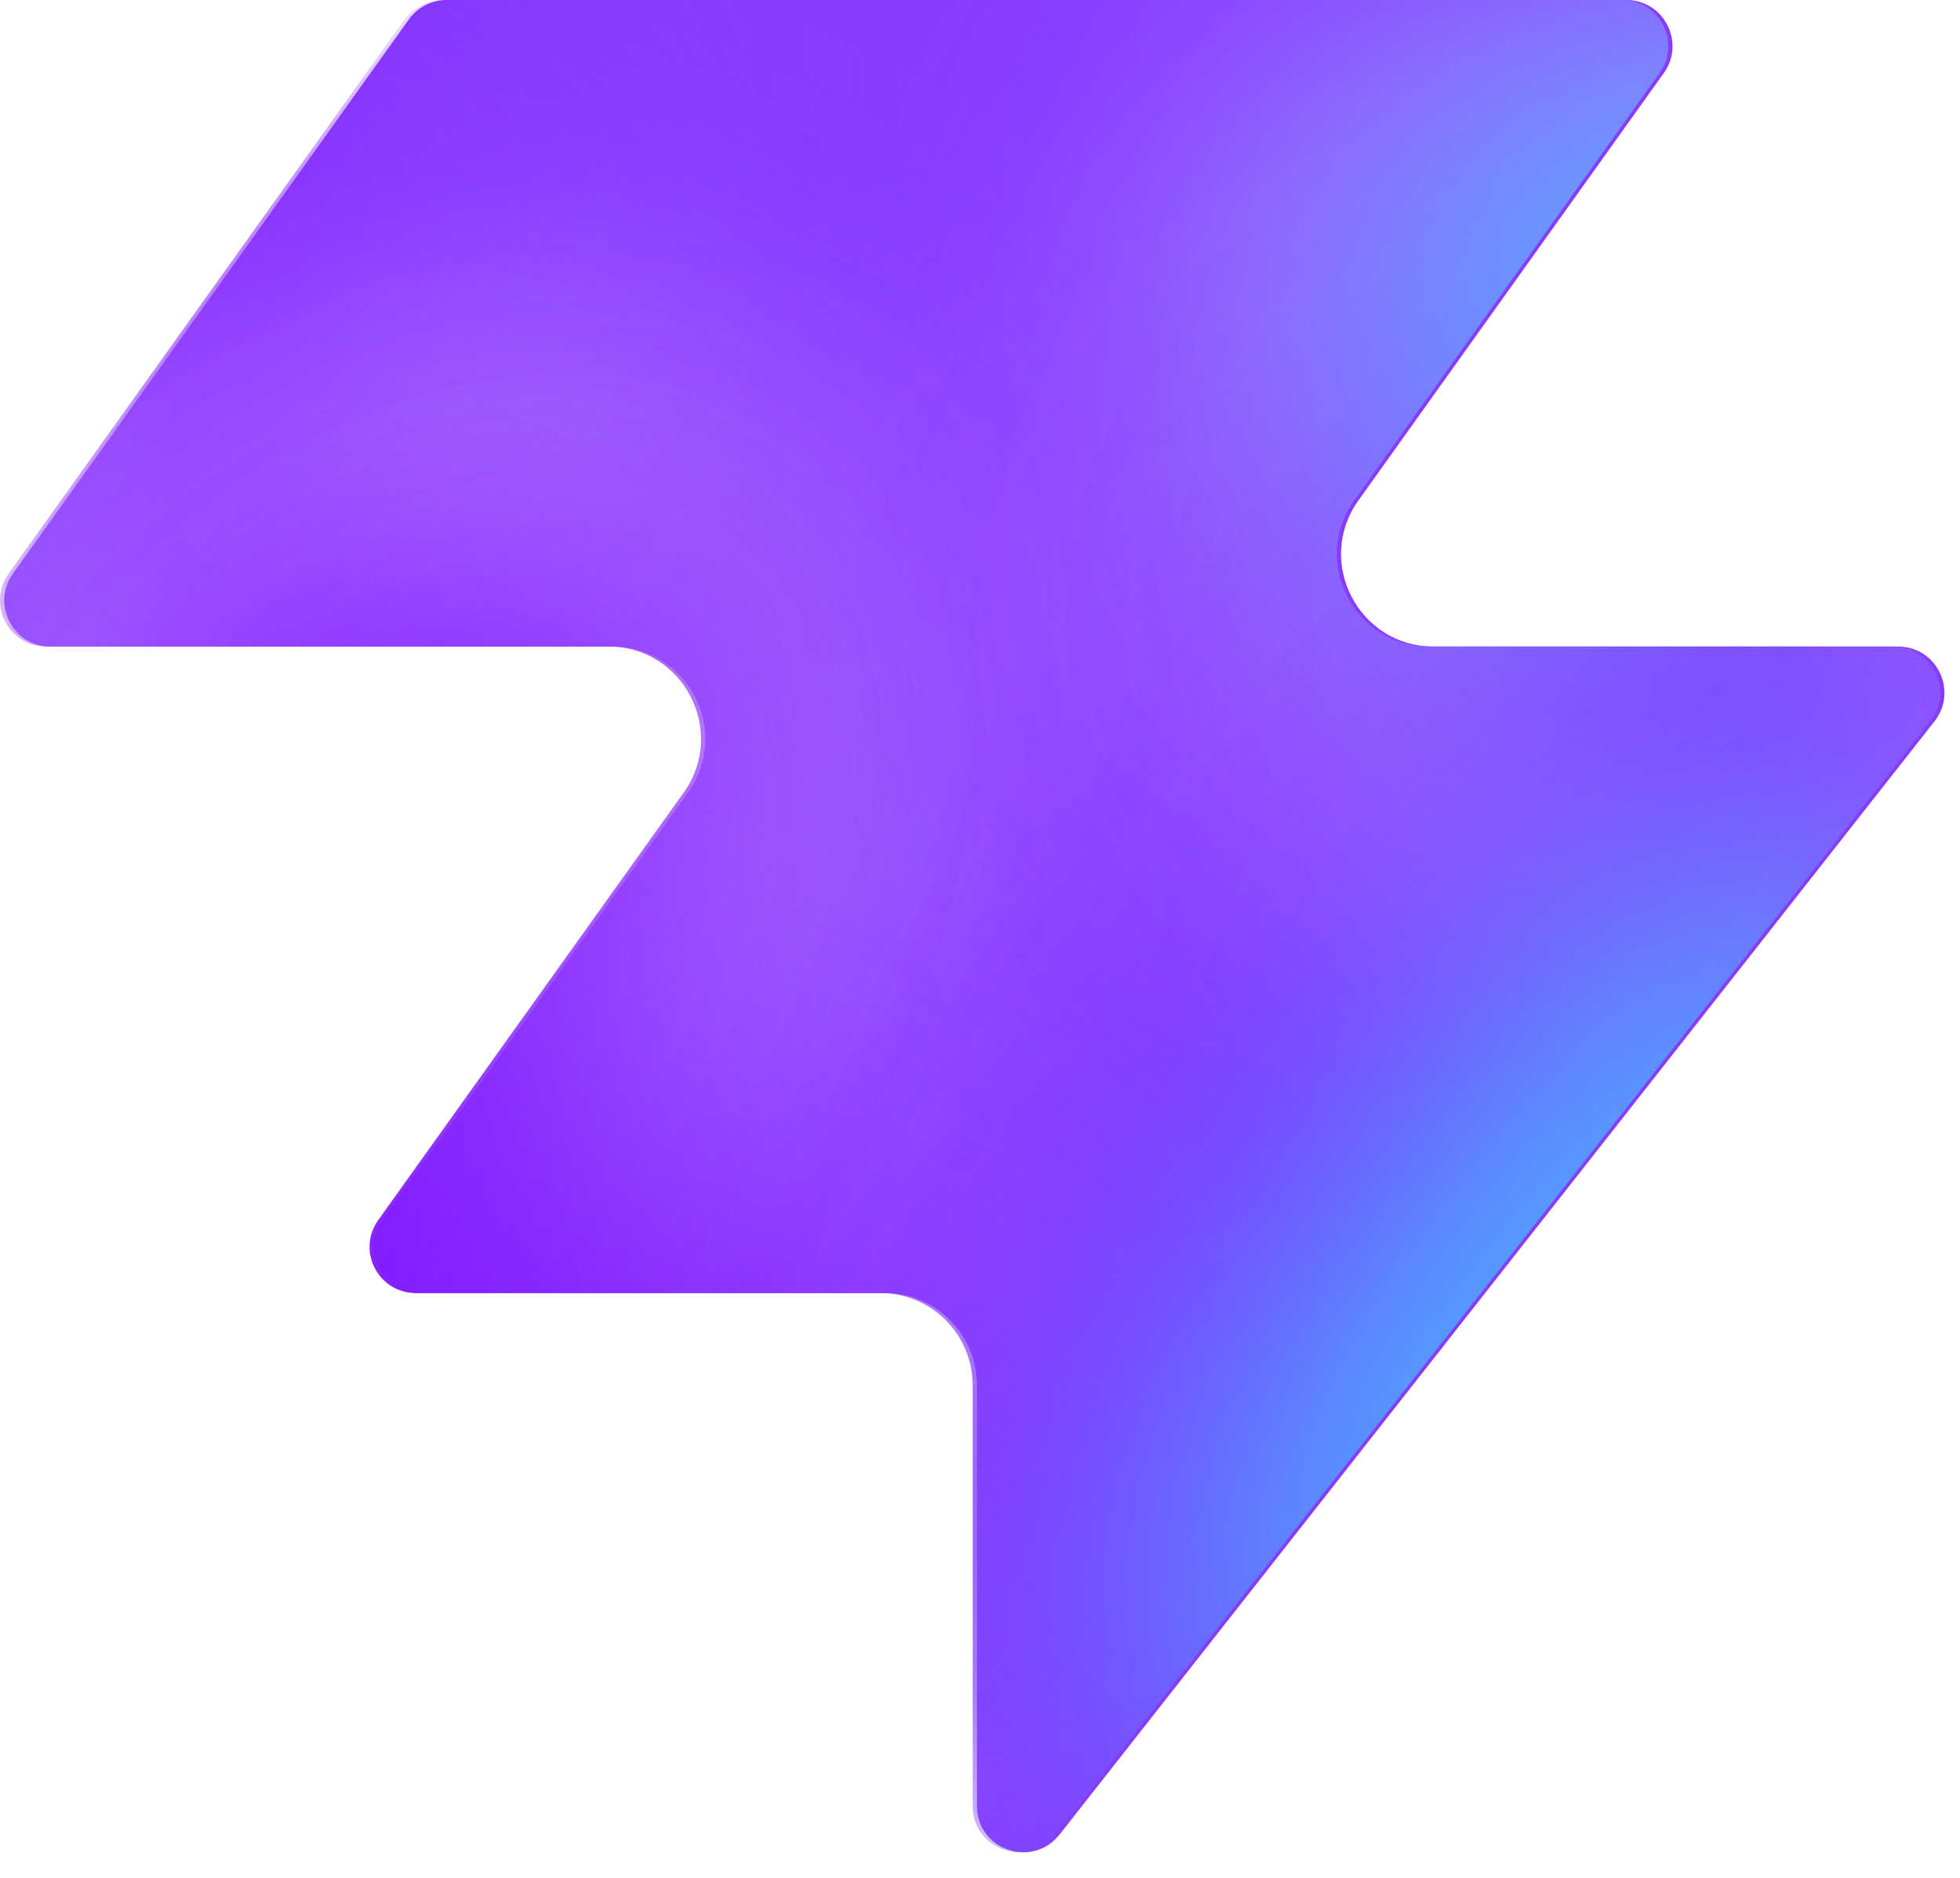
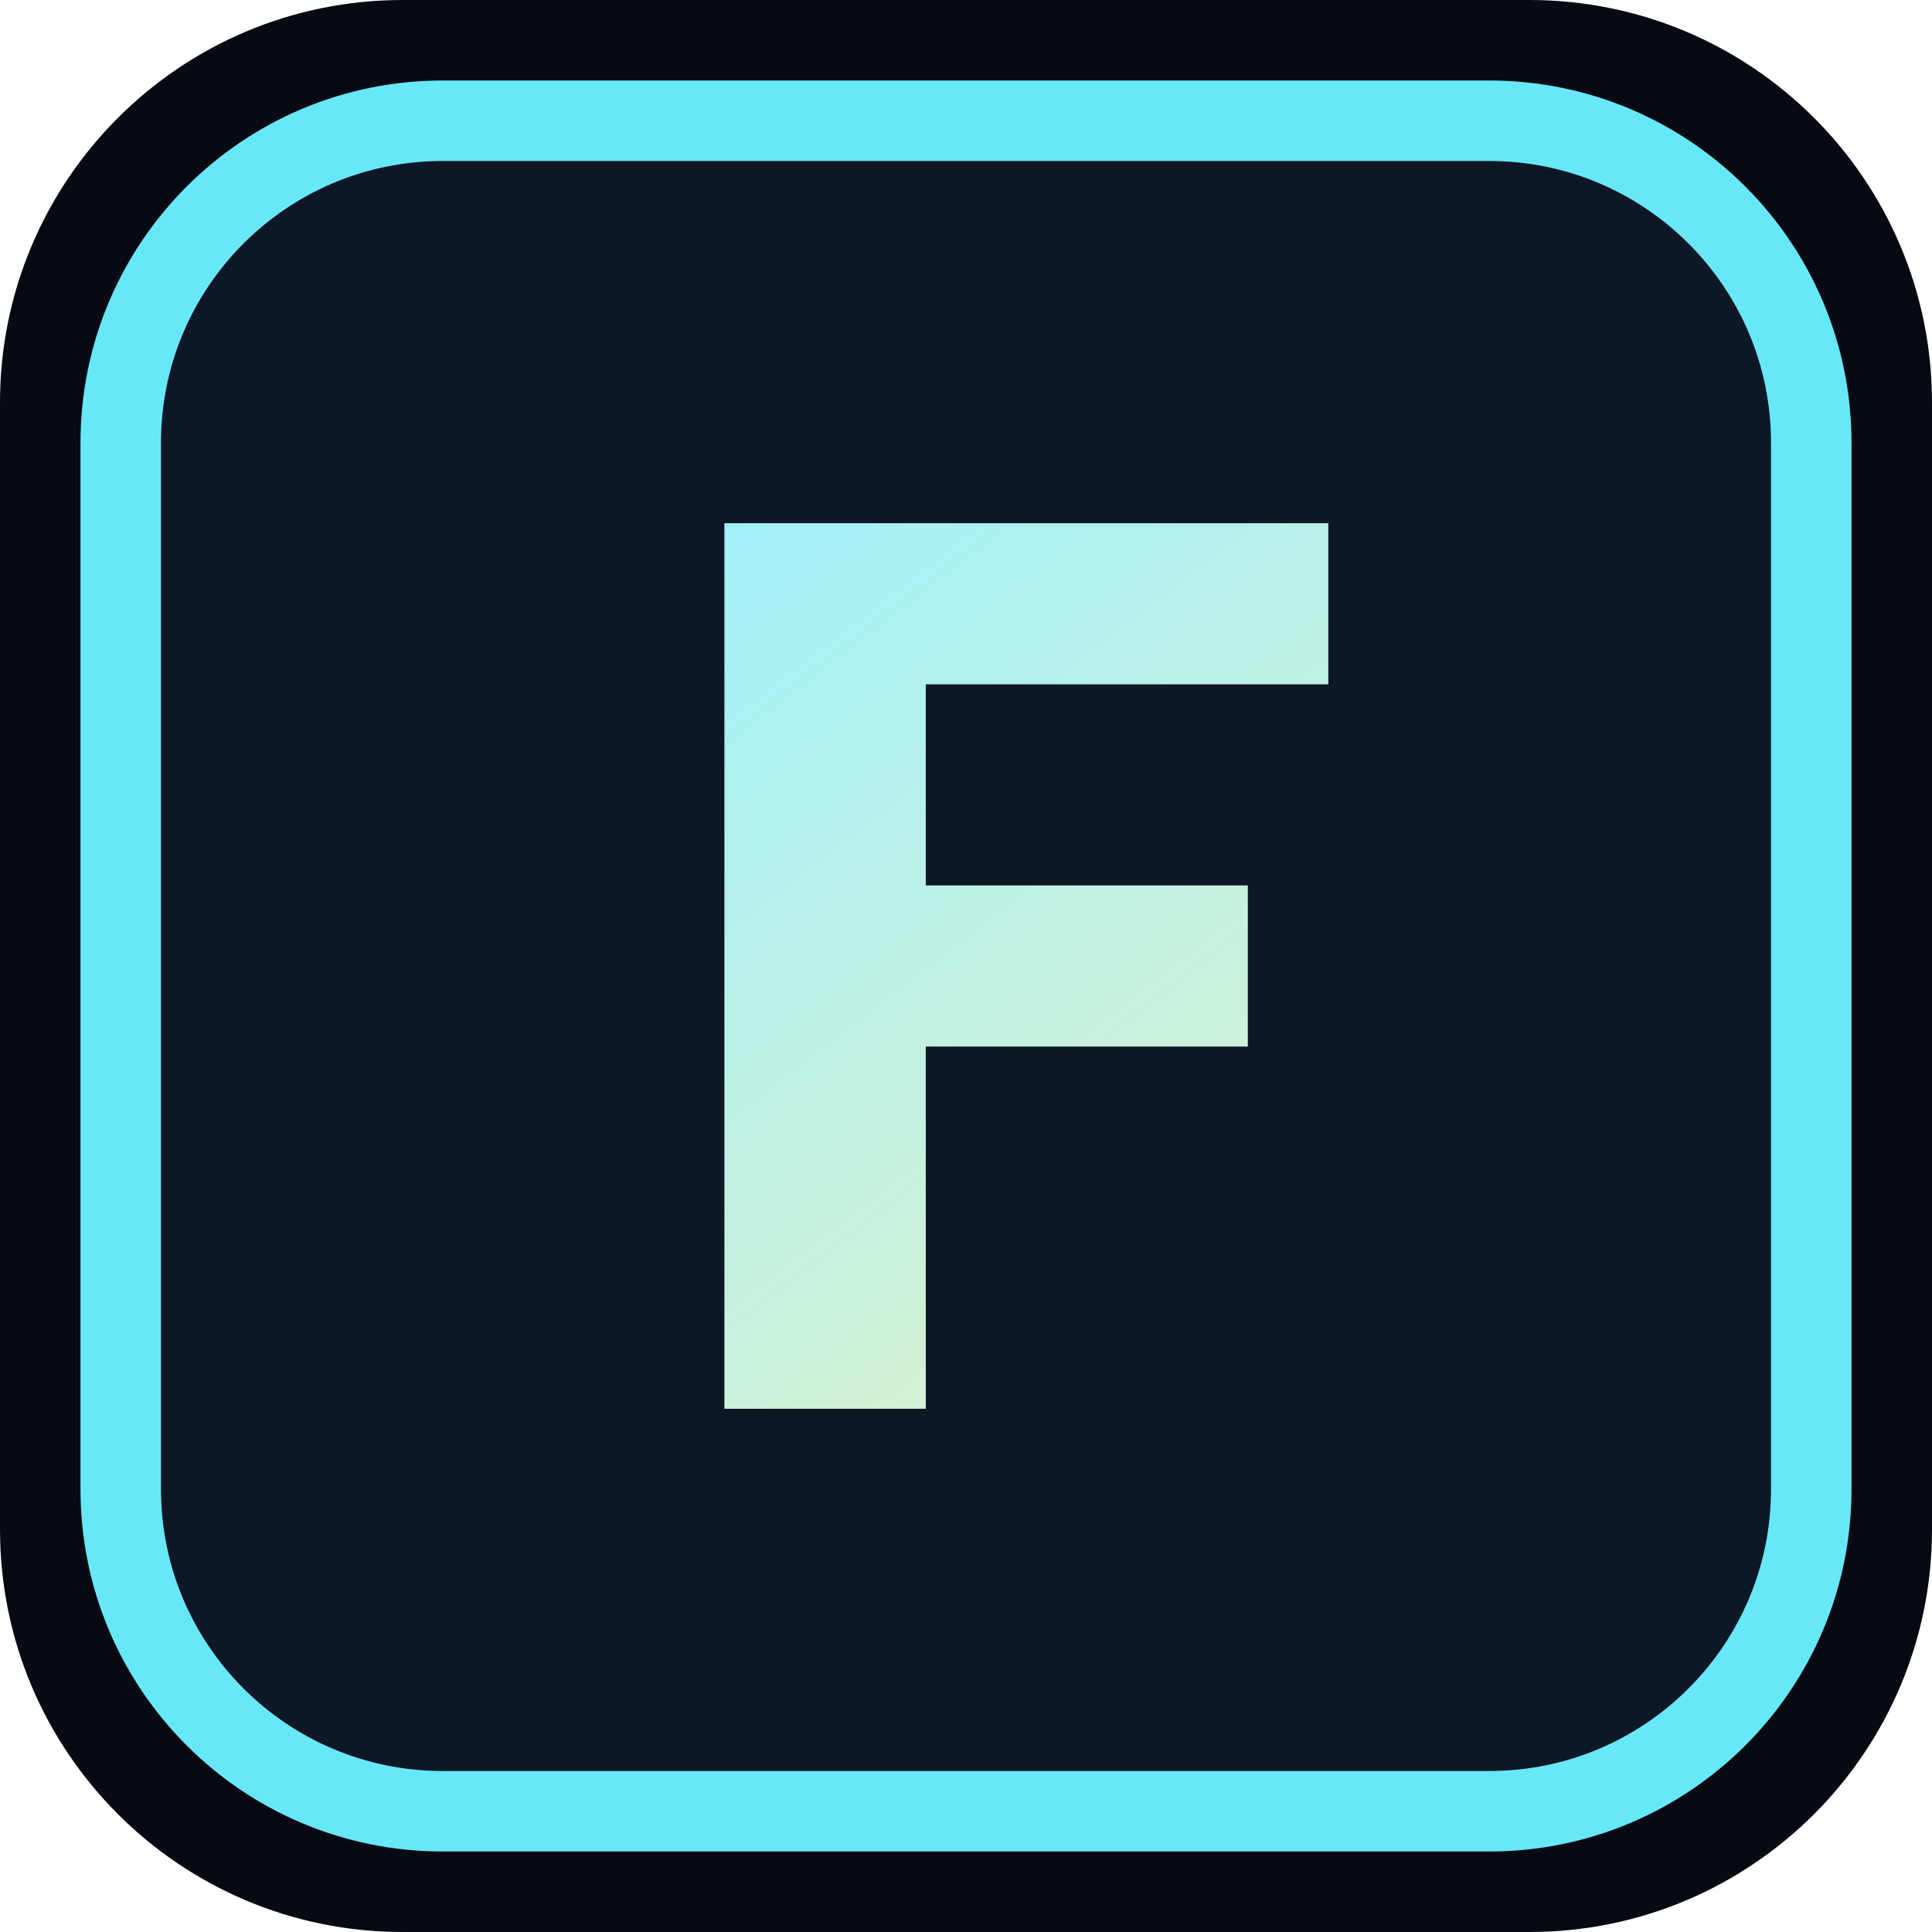
- <svg xmlns="http://www.w3.org/2000/svg" width="48" height="46" fill="none" viewBox="0 0 48 46">
-   <path fill="#863bff" d="M25.946 44.938c-.664.845-2.021.375-2.021-.698V33.937a2.26 2.26 0 0 0-2.262-2.262H10.287c-.92 0-1.456-1.04-.92-1.788l7.48-10.471c1.07-1.497 0-3.578-1.842-3.578H1.237c-.92 0-1.456-1.04-.92-1.788L10.013.474c.214-.297.556-.474.92-.474h28.894c.92 0 1.456 1.04.92 1.788l-7.48 10.471c-1.07 1.498 0 3.579 1.842 3.579h11.377c.943 0 1.473 1.088.89 1.83L25.947 44.94z" style="fill:#863bff;fill:color(display-p3 .525 .23 1);fill-opacity:1" />
-   <mask id="a" width="48" height="46" x="0" y="0" maskUnits="userSpaceOnUse" style="mask-type:alpha">
-     <path fill="#000" d="M25.842 44.938c-.664.844-2.021.375-2.021-.698V33.937a2.26 2.26 0 0 0-2.262-2.262H10.183c-.92 0-1.456-1.04-.92-1.788l7.48-10.471c1.07-1.498 0-3.579-1.842-3.579H1.133c-.92 0-1.456-1.04-.92-1.787L9.91.473c.214-.297.556-.474.92-.474h28.894c.92 0 1.456 1.04.92 1.788l-7.48 10.471c-1.07 1.498 0 3.578 1.842 3.578h11.377c.943 0 1.473 1.088.89 1.832L25.843 44.94z" style="fill:#000;fill-opacity:1" />
-   </mask>
-   <g mask="url(#a)">
-     <g filter="url(#b)">
-       <ellipse cx="5.508" cy="14.704" fill="#ede6ff" rx="5.508" ry="14.704" style="fill:#ede6ff;fill:color(display-p3 .927 .903 1);fill-opacity:1" transform="matrix(.00324 1 1 -.00324 -4.47 31.516)" />
-     </g>
-     <g filter="url(#c)">
-       <ellipse cx="10.399" cy="29.851" fill="#ede6ff" rx="10.399" ry="29.851" style="fill:#ede6ff;fill:color(display-p3 .927 .903 1);fill-opacity:1" transform="matrix(.00324 1 1 -.00324 -39.328 7.883)" />
-     </g>
-     <g filter="url(#d)">
-       <ellipse cx="5.508" cy="30.487" fill="#7e14ff" rx="5.508" ry="30.487" style="fill:#7e14ff;fill:color(display-p3 .492 .077 1);fill-opacity:1" transform="rotate(89.814 -25.913 -14.639)scale(1 -1)" />
-     </g>
-     <g filter="url(#e)">
-       <ellipse cx="5.508" cy="30.599" fill="#7e14ff" rx="5.508" ry="30.599" style="fill:#7e14ff;fill:color(display-p3 .492 .077 1);fill-opacity:1" transform="rotate(89.814 -32.644 -3.334)scale(1 -1)" />
-     </g>
-     <g filter="url(#f)">
-       <ellipse cx="5.508" cy="30.599" fill="#7e14ff" rx="5.508" ry="30.599" style="fill:#7e14ff;fill:color(display-p3 .492 .077 1);fill-opacity:1" transform="matrix(.00324 1 1 -.00324 -34.34 30.47)" />
-     </g>
-     <g filter="url(#g)">
-       <ellipse cx="14.072" cy="22.078" fill="#ede6ff" rx="14.072" ry="22.078" style="fill:#ede6ff;fill:color(display-p3 .927 .903 1);fill-opacity:1" transform="rotate(93.35 24.506 48.493)scale(-1 1)" />
-     </g>
-     <g filter="url(#h)">
-       <ellipse cx="3.47" cy="21.501" fill="#7e14ff" rx="3.47" ry="21.501" style="fill:#7e14ff;fill:color(display-p3 .492 .077 1);fill-opacity:1" transform="rotate(89.009 28.708 47.59)scale(-1 1)" />
-     </g>
-     <g filter="url(#i)">
-       <ellipse cx="3.47" cy="21.501" fill="#7e14ff" rx="3.47" ry="21.501" style="fill:#7e14ff;fill:color(display-p3 .492 .077 1);fill-opacity:1" transform="rotate(89.009 28.708 47.59)scale(-1 1)" />
-     </g>
-     <g filter="url(#j)">
-       <ellipse cx=".387" cy="8.972" fill="#7e14ff" rx="4.407" ry="29.108" style="fill:#7e14ff;fill:color(display-p3 .492 .077 1);fill-opacity:1" transform="rotate(39.51 .387 8.972)" />
-     </g>
-     <g filter="url(#k)">
-       <ellipse cx="47.523" cy="-6.092" fill="#7e14ff" rx="4.407" ry="29.108" style="fill:#7e14ff;fill:color(display-p3 .492 .077 1);fill-opacity:1" transform="rotate(37.892 47.523 -6.092)" />
-     </g>
-     <g filter="url(#l)">
-       <ellipse cx="41.412" cy="6.333" fill="#47bfff" rx="5.971" ry="9.665" style="fill:#47bfff;fill:color(display-p3 .28 .748 1);fill-opacity:1" transform="rotate(37.892 41.412 6.333)" />
-     </g>
-     <g filter="url(#m)">
-       <ellipse cx="-1.879" cy="38.332" fill="#7e14ff" rx="4.407" ry="29.108" style="fill:#7e14ff;fill:color(display-p3 .492 .077 1);fill-opacity:1" transform="rotate(37.892 -1.88 38.332)" />
-     </g>
-     <g filter="url(#n)">
-       <ellipse cx="-1.879" cy="38.332" fill="#7e14ff" rx="4.407" ry="29.108" style="fill:#7e14ff;fill:color(display-p3 .492 .077 1);fill-opacity:1" transform="rotate(37.892 -1.88 38.332)" />
-     </g>
-     <g filter="url(#o)">
-       <ellipse cx="35.651" cy="29.907" fill="#7e14ff" rx="4.407" ry="29.108" style="fill:#7e14ff;fill:color(display-p3 .492 .077 1);fill-opacity:1" transform="rotate(37.892 35.651 29.907)" />
-     </g>
-     <g filter="url(#p)">
-       <ellipse cx="38.418" cy="32.4" fill="#47bfff" rx="5.971" ry="15.297" style="fill:#47bfff;fill:color(display-p3 .28 .748 1);fill-opacity:1" transform="rotate(37.892 38.418 32.4)" />
-     </g>
-   </g>
+ <svg xmlns="http://www.w3.org/2000/svg" width="48" height="48" viewBox="0 0 48 48" fill="none">
+   <rect width="48" height="48" rx="10" fill="#070A12" />
+   <rect x="3" y="3" width="42" height="42" rx="8" fill="#0E1726" stroke="#67E8F9" stroke-width="2" />
+   <path d="M18 35V13h15v4H23v5h8v4h-8v9h-5Z" fill="#CFFAFE" />
+   <path d="M18 35V13h15v4H23v5h8v4h-8v9h-5Z" fill="url(#f-glow)" fill-opacity=".45" />
  <defs>
-     <filter id="b" width="60.045" height="41.654" x="-19.77" y="16.149" color-interpolation-filters="sRGB" filterUnits="userSpaceOnUse">
-       <feFlood flood-opacity="0" result="BackgroundImageFix" />
-       <feBlend in="SourceGraphic" in2="BackgroundImageFix" result="shape" />
-       <feGaussianBlur result="effect1_foregroundBlur_2002_17158" stdDeviation="7.659" />
-     </filter>
-     <filter id="c" width="90.34" height="51.437" x="-54.613" y="-7.533" color-interpolation-filters="sRGB" filterUnits="userSpaceOnUse">
-       <feFlood flood-opacity="0" result="BackgroundImageFix" />
-       <feBlend in="SourceGraphic" in2="BackgroundImageFix" result="shape" />
-       <feGaussianBlur result="effect1_foregroundBlur_2002_17158" stdDeviation="7.659" />
-     </filter>
-     <filter id="d" width="79.355" height="29.4" x="-49.64" y="2.03" color-interpolation-filters="sRGB" filterUnits="userSpaceOnUse">
-       <feFlood flood-opacity="0" result="BackgroundImageFix" />
-       <feBlend in="SourceGraphic" in2="BackgroundImageFix" result="shape" />
-       <feGaussianBlur result="effect1_foregroundBlur_2002_17158" stdDeviation="4.596" />
-     </filter>
-     <filter id="e" width="79.579" height="29.4" x="-45.045" y="20.029" color-interpolation-filters="sRGB" filterUnits="userSpaceOnUse">
-       <feFlood flood-opacity="0" result="BackgroundImageFix" />
-       <feBlend in="SourceGraphic" in2="BackgroundImageFix" result="shape" />
-       <feGaussianBlur result="effect1_foregroundBlur_2002_17158" stdDeviation="4.596" />
-     </filter>
-     <filter id="f" width="79.579" height="29.4" x="-43.513" y="21.178" color-interpolation-filters="sRGB" filterUnits="userSpaceOnUse">
-       <feFlood flood-opacity="0" result="BackgroundImageFix" />
-       <feBlend in="SourceGraphic" in2="BackgroundImageFix" result="shape" />
-       <feGaussianBlur result="effect1_foregroundBlur_2002_17158" stdDeviation="4.596" />
-     </filter>
-     <filter id="g" width="74.749" height="58.852" x="15.756" y="-17.901" color-interpolation-filters="sRGB" filterUnits="userSpaceOnUse">
-       <feFlood flood-opacity="0" result="BackgroundImageFix" />
-       <feBlend in="SourceGraphic" in2="BackgroundImageFix" result="shape" />
-       <feGaussianBlur result="effect1_foregroundBlur_2002_17158" stdDeviation="7.659" />
-     </filter>
-     <filter id="h" width="61.377" height="25.362" x="23.548" y="2.284" color-interpolation-filters="sRGB" filterUnits="userSpaceOnUse">
-       <feFlood flood-opacity="0" result="BackgroundImageFix" />
-       <feBlend in="SourceGraphic" in2="BackgroundImageFix" result="shape" />
-       <feGaussianBlur result="effect1_foregroundBlur_2002_17158" stdDeviation="4.596" />
-     </filter>
-     <filter id="i" width="61.377" height="25.362" x="23.548" y="2.284" color-interpolation-filters="sRGB" filterUnits="userSpaceOnUse">
-       <feFlood flood-opacity="0" result="BackgroundImageFix" />
-       <feBlend in="SourceGraphic" in2="BackgroundImageFix" result="shape" />
-       <feGaussianBlur result="effect1_foregroundBlur_2002_17158" stdDeviation="4.596" />
-     </filter>
-     <filter id="j" width="56.045" height="63.649" x="-27.636" y="-22.853" color-interpolation-filters="sRGB" filterUnits="userSpaceOnUse">
-       <feFlood flood-opacity="0" result="BackgroundImageFix" />
-       <feBlend in="SourceGraphic" in2="BackgroundImageFix" result="shape" />
-       <feGaussianBlur result="effect1_foregroundBlur_2002_17158" stdDeviation="4.596" />
-     </filter>
-     <filter id="k" width="54.814" height="64.646" x="20.116" y="-38.415" color-interpolation-filters="sRGB" filterUnits="userSpaceOnUse">
-       <feFlood flood-opacity="0" result="BackgroundImageFix" />
-       <feBlend in="SourceGraphic" in2="BackgroundImageFix" result="shape" />
-       <feGaussianBlur result="effect1_foregroundBlur_2002_17158" stdDeviation="4.596" />
-     </filter>
-     <filter id="l" width="33.541" height="35.313" x="24.641" y="-11.323" color-interpolation-filters="sRGB" filterUnits="userSpaceOnUse">
-       <feFlood flood-opacity="0" result="BackgroundImageFix" />
-       <feBlend in="SourceGraphic" in2="BackgroundImageFix" result="shape" />
-       <feGaussianBlur result="effect1_foregroundBlur_2002_17158" stdDeviation="4.596" />
-     </filter>
-     <filter id="m" width="54.814" height="64.646" x="-29.286" y="6.009" color-interpolation-filters="sRGB" filterUnits="userSpaceOnUse">
-       <feFlood flood-opacity="0" result="BackgroundImageFix" />
-       <feBlend in="SourceGraphic" in2="BackgroundImageFix" result="shape" />
-       <feGaussianBlur result="effect1_foregroundBlur_2002_17158" stdDeviation="4.596" />
-     </filter>
-     <filter id="n" width="54.814" height="64.646" x="-29.286" y="6.009" color-interpolation-filters="sRGB" filterUnits="userSpaceOnUse">
-       <feFlood flood-opacity="0" result="BackgroundImageFix" />
-       <feBlend in="SourceGraphic" in2="BackgroundImageFix" result="shape" />
-       <feGaussianBlur result="effect1_foregroundBlur_2002_17158" stdDeviation="4.596" />
-     </filter>
-     <filter id="o" width="54.814" height="64.646" x="8.244" y="-2.416" color-interpolation-filters="sRGB" filterUnits="userSpaceOnUse">
-       <feFlood flood-opacity="0" result="BackgroundImageFix" />
-       <feBlend in="SourceGraphic" in2="BackgroundImageFix" result="shape" />
-       <feGaussianBlur result="effect1_foregroundBlur_2002_17158" stdDeviation="4.596" />
-     </filter>
-     <filter id="p" width="39.409" height="43.623" x="18.713" y="10.588" color-interpolation-filters="sRGB" filterUnits="userSpaceOnUse">
-       <feFlood flood-opacity="0" result="BackgroundImageFix" />
-       <feBlend in="SourceGraphic" in2="BackgroundImageFix" result="shape" />
-       <feGaussianBlur result="effect1_foregroundBlur_2002_17158" stdDeviation="4.596" />
-     </filter>
+     <linearGradient id="f-glow" x1="17" x2="34" y1="13" y2="35" gradientUnits="userSpaceOnUse">
+       <stop stop-color="#67E8F9" />
+       <stop offset="1" stop-color="#FDE68A" />
+     </linearGradient>
  </defs>
</svg>
